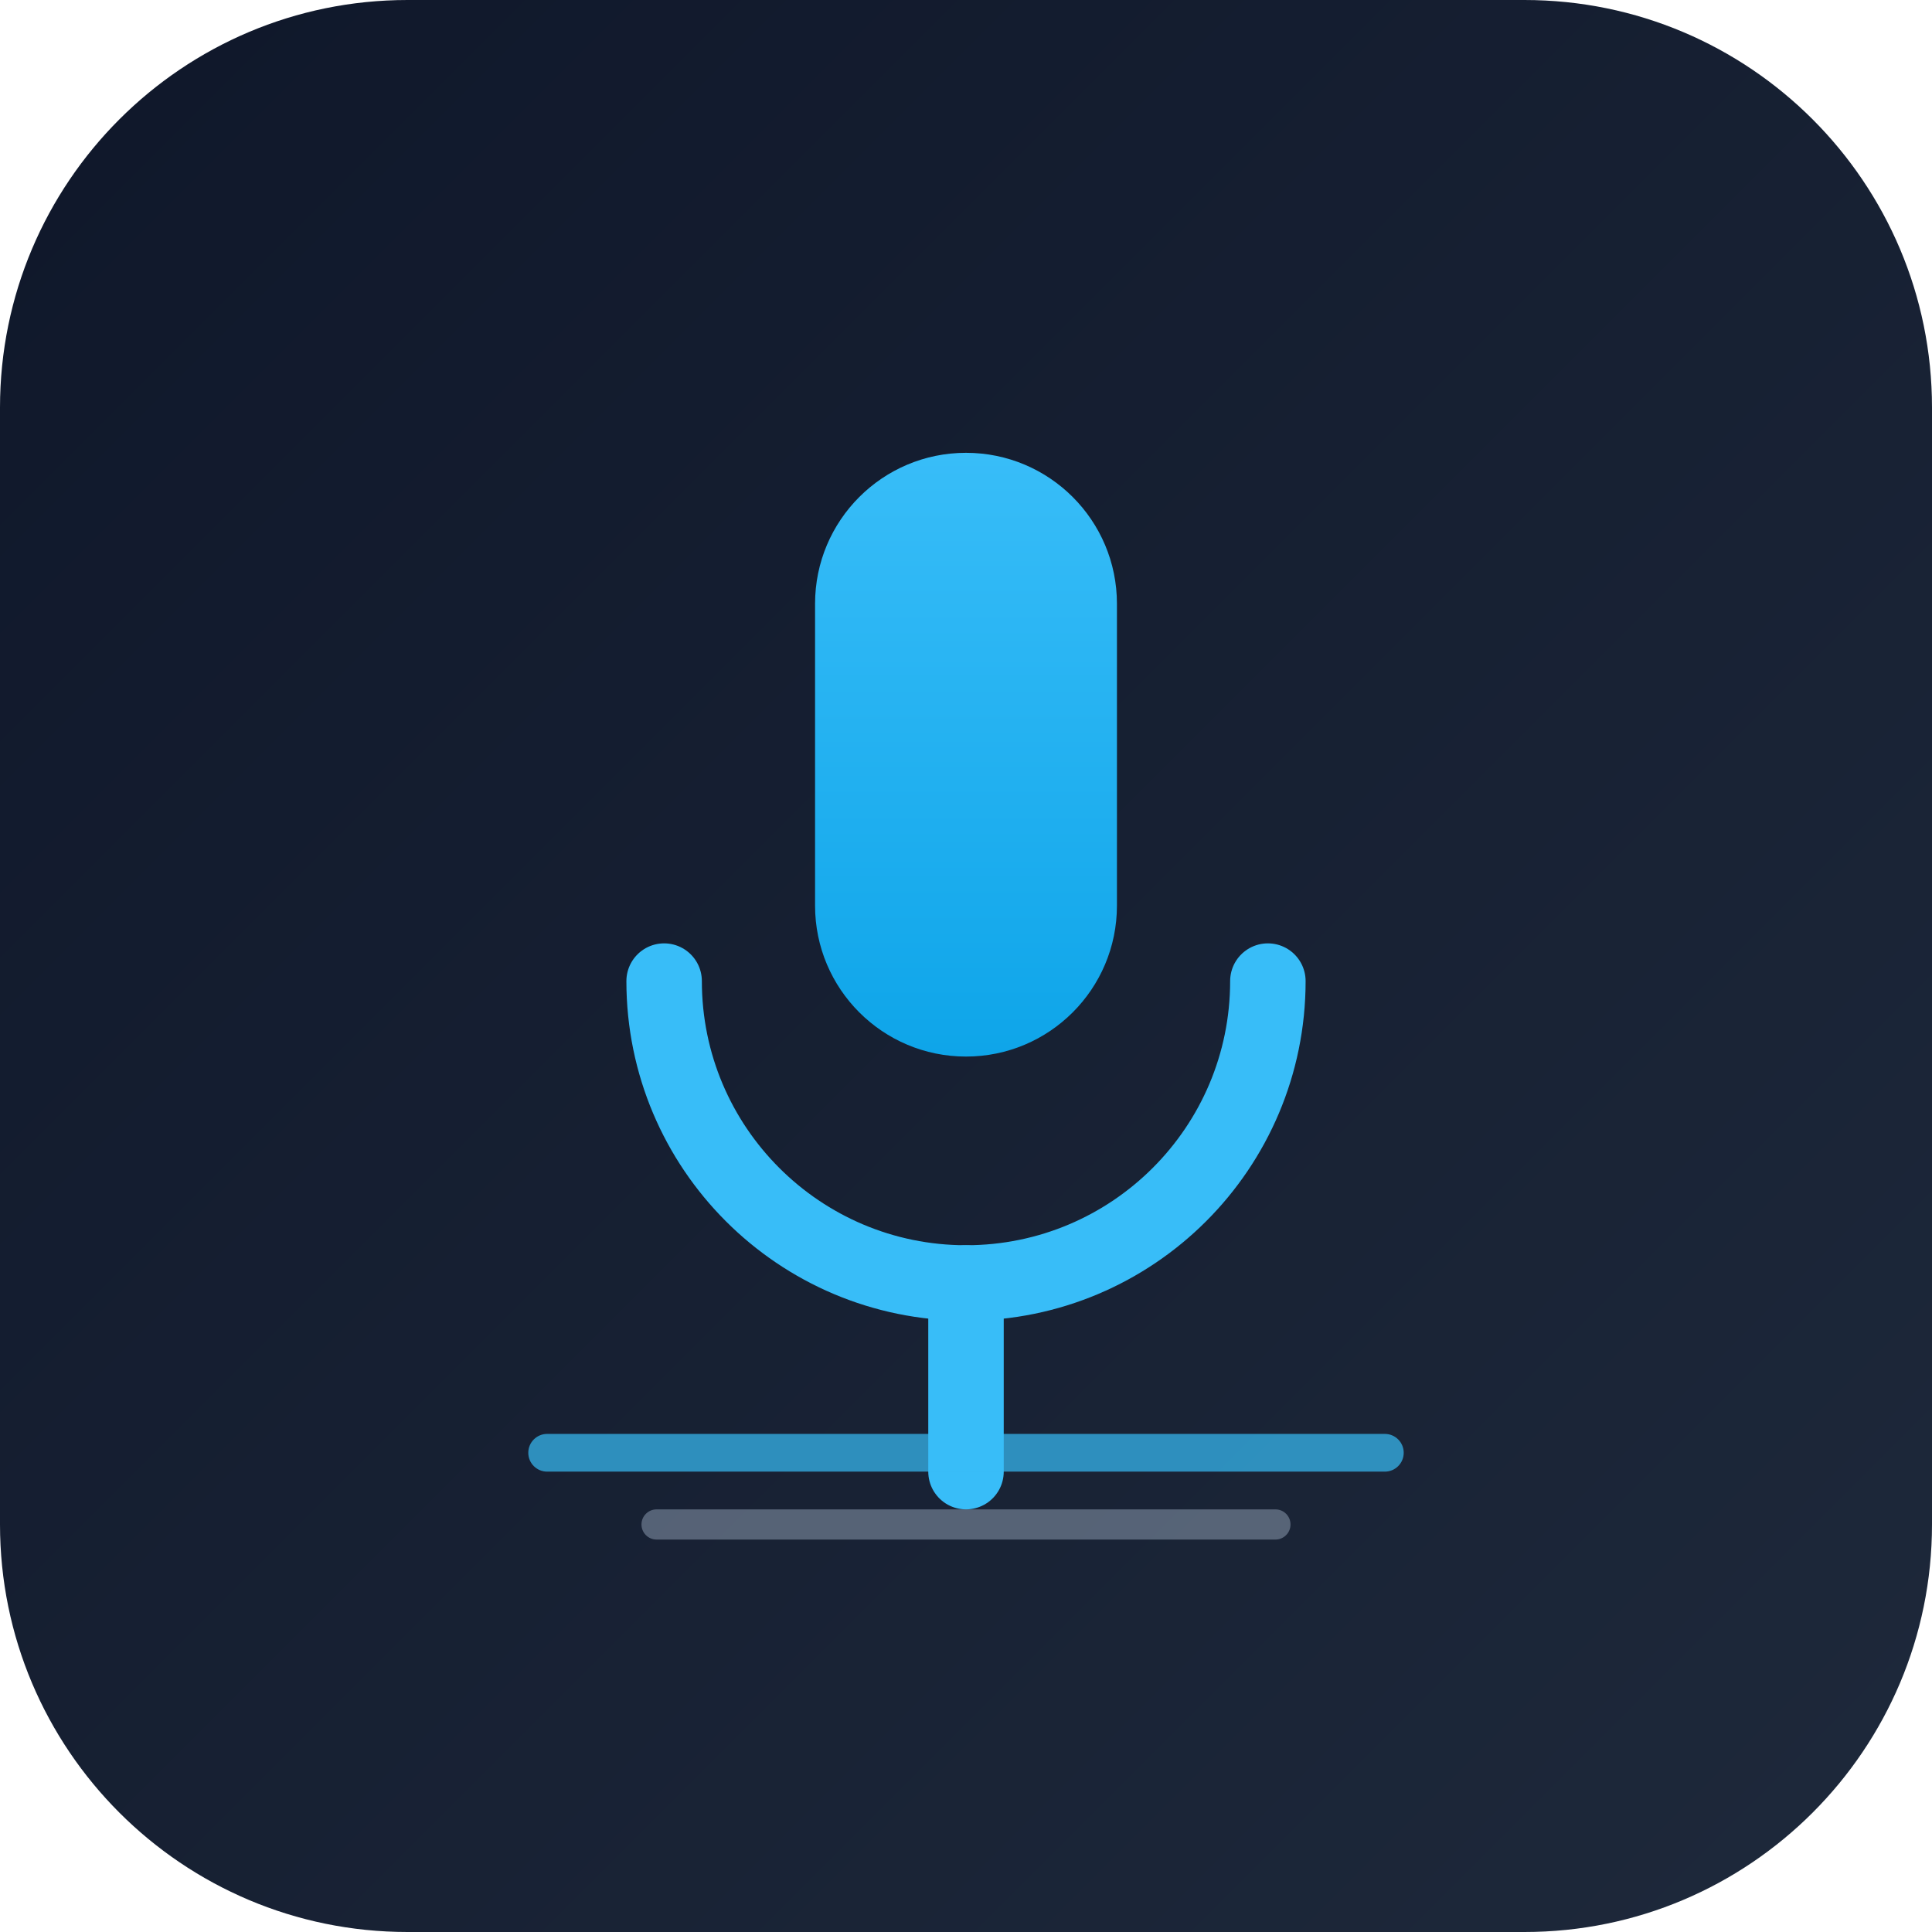
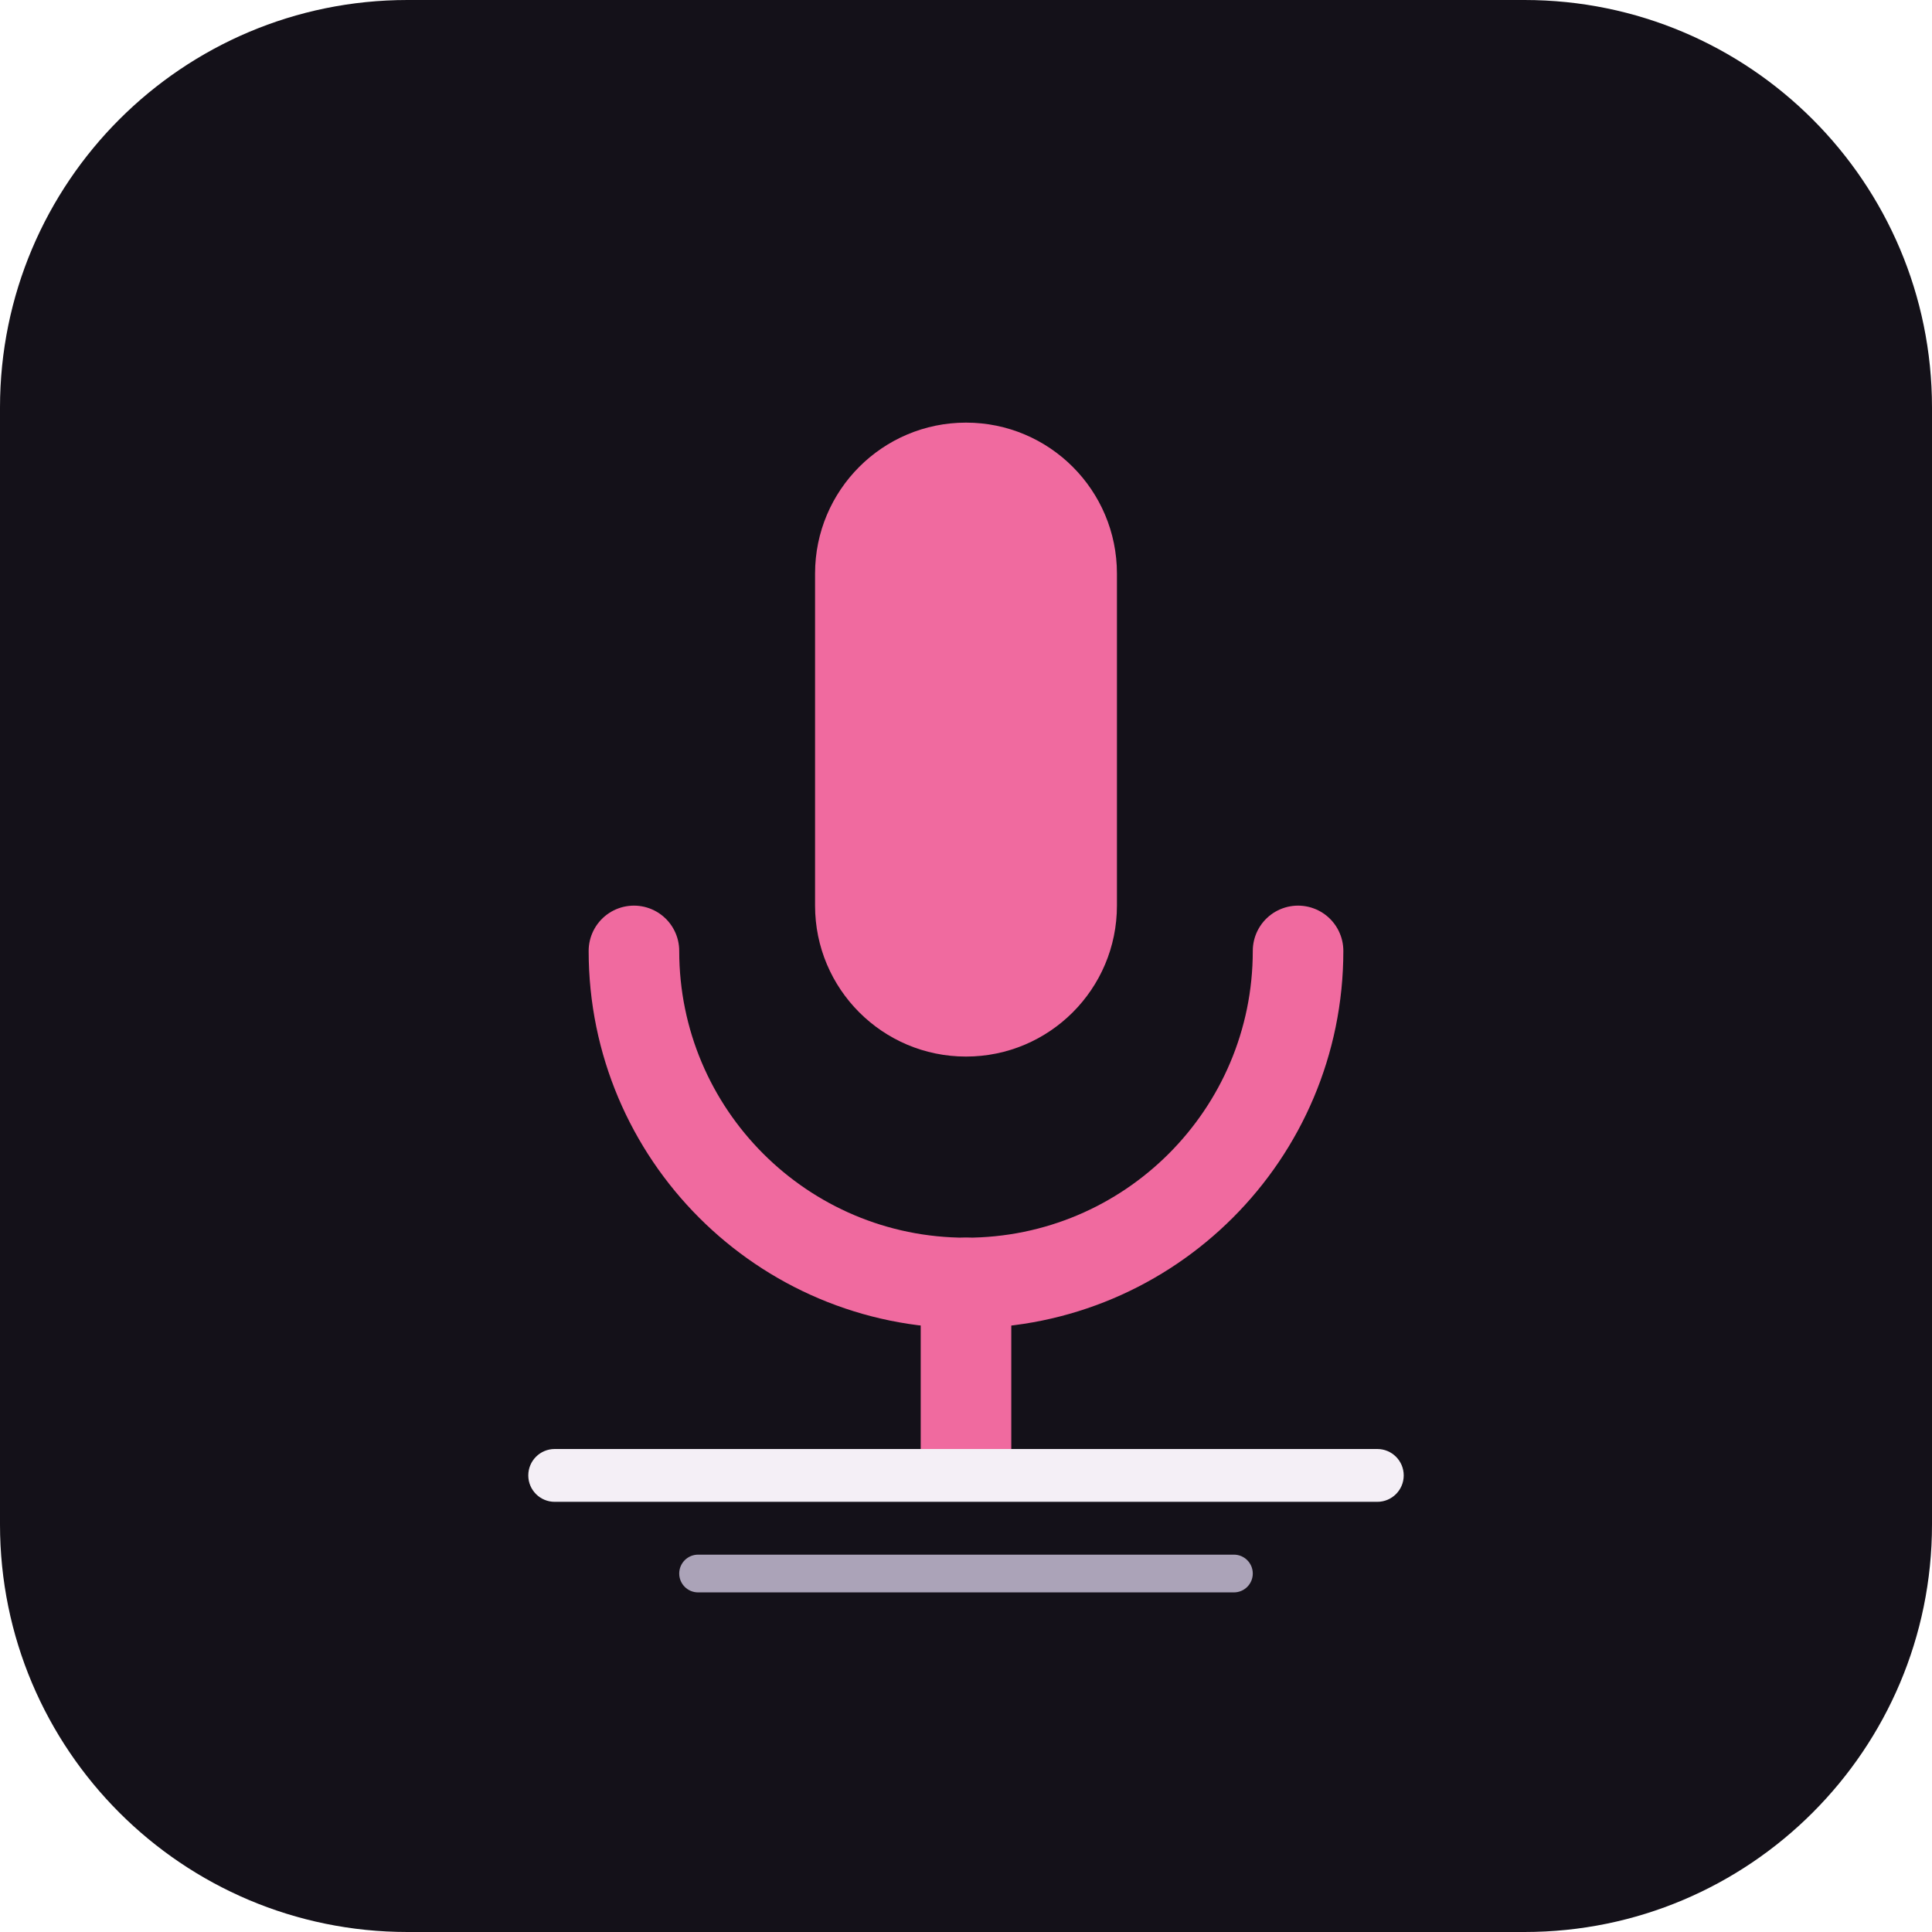
<svg xmlns="http://www.w3.org/2000/svg" viewBox="0 0 512 512">
-   <defs>
-     <linearGradient id="bg" x1="0" y1="0" x2="1" y2="1">
-       <stop offset="0%" stop-color="#0f172a" />
-       <stop offset="100%" stop-color="#1e293b" />
-     </linearGradient>
-     <linearGradient id="accent" x1="0" y1="0" x2="0" y2="1">
-       <stop offset="0%" stop-color="#38bdf8" />
-       <stop offset="100%" stop-color="#0ea5e9" />
-     </linearGradient>
-   </defs>
-   <rect width="512" height="512" rx="108" fill="url(#bg)" />
-   <rect x="216" y="120" width="80" height="160" rx="40" fill="url(#accent)" />
-   <path d="M176 260 a80 80 0 0 0 160 0" fill="none" stroke="#38bdf8" stroke-width="20" stroke-linecap="round" />
-   <line x1="256" y1="340" x2="256" y2="390" stroke="#38bdf8" stroke-width="20" stroke-linecap="round" />
-   <rect x="140" y="380" width="232" height="10" rx="5" fill="#38bdf8" opacity="0.7" />
-   <rect x="170" y="400" width="172" height="8" rx="4" fill="#94a3b8" opacity="0.5" />
+   <rect width="512" height="512" rx="108" fill="#141119" />
+   <rect x="216" y="112" width="80" height="168" rx="40" fill="#f06a9f" />
+   <path d="M168 252a88 88 0 0 0 176 0" fill="none" stroke="#f06a9f" stroke-width="24" stroke-linecap="round" />
+   <line x1="256" y1="340" x2="256" y2="384" stroke="#f06a9f" stroke-width="24" stroke-linecap="round" />
+   <rect x="140" y="384" width="232" height="14" rx="7" fill="#f4eff6" />
+   <rect x="180" y="412" width="152" height="10" rx="5" fill="#aba3b8" />
</svg>
